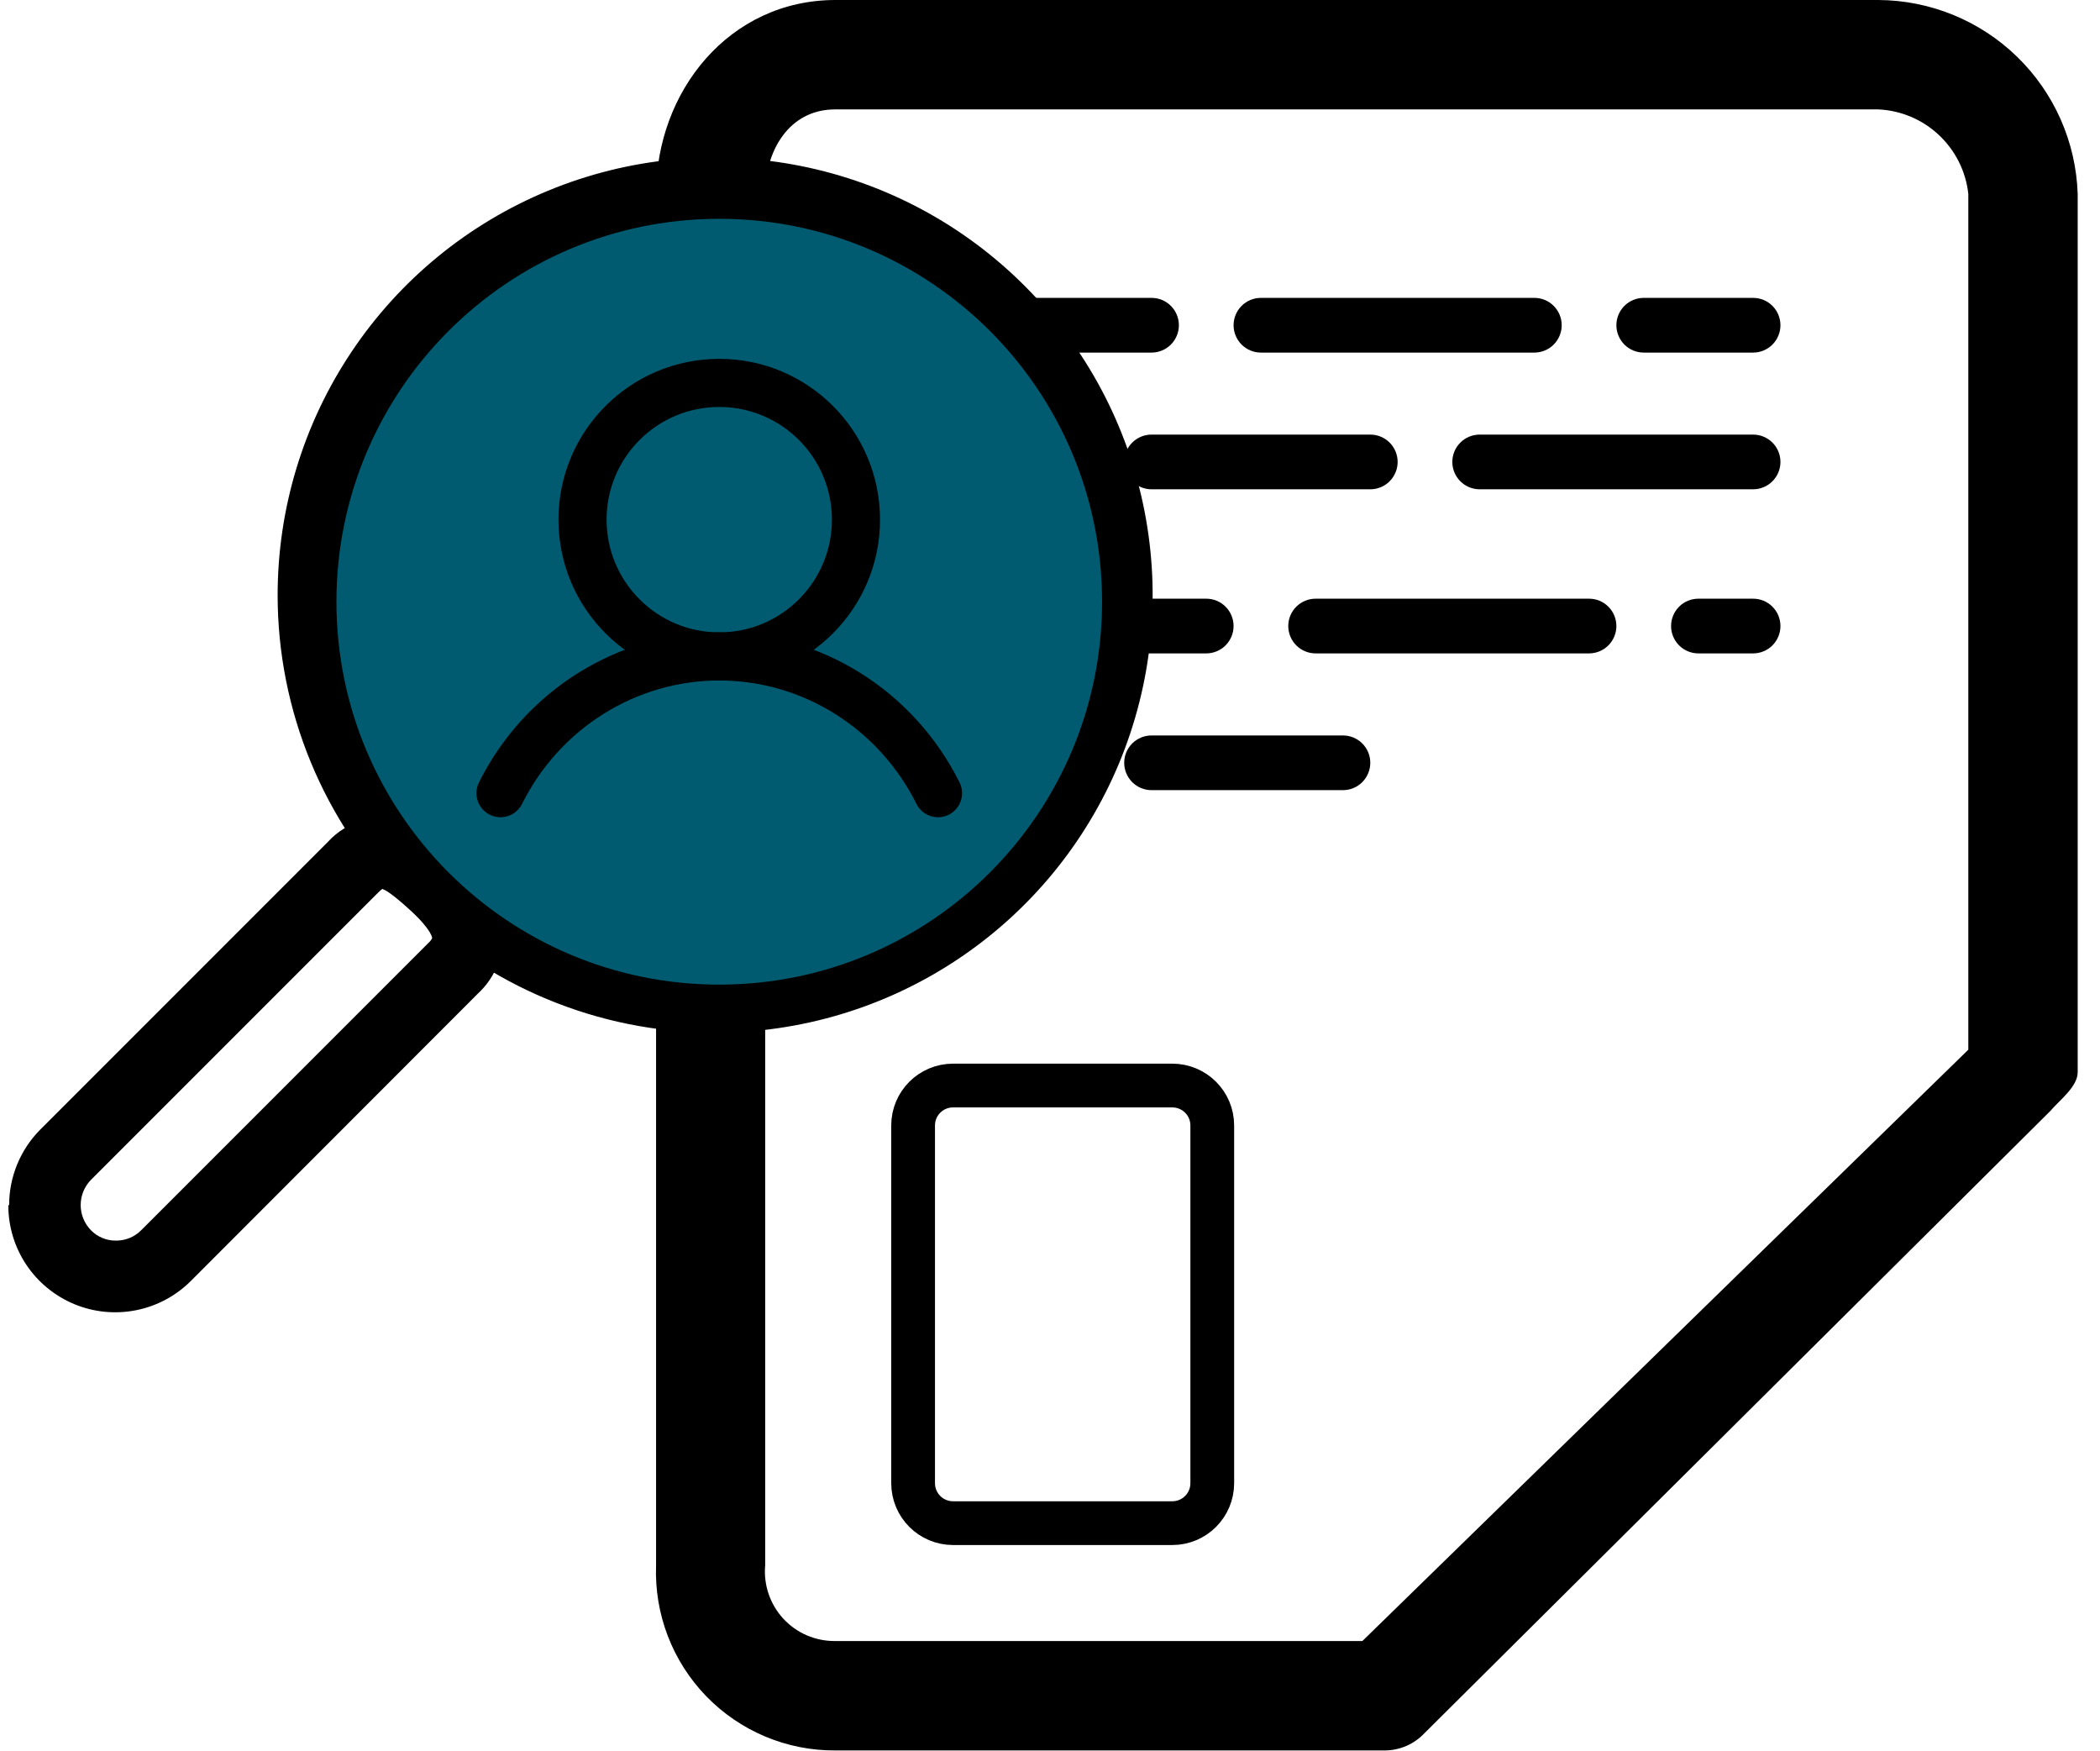
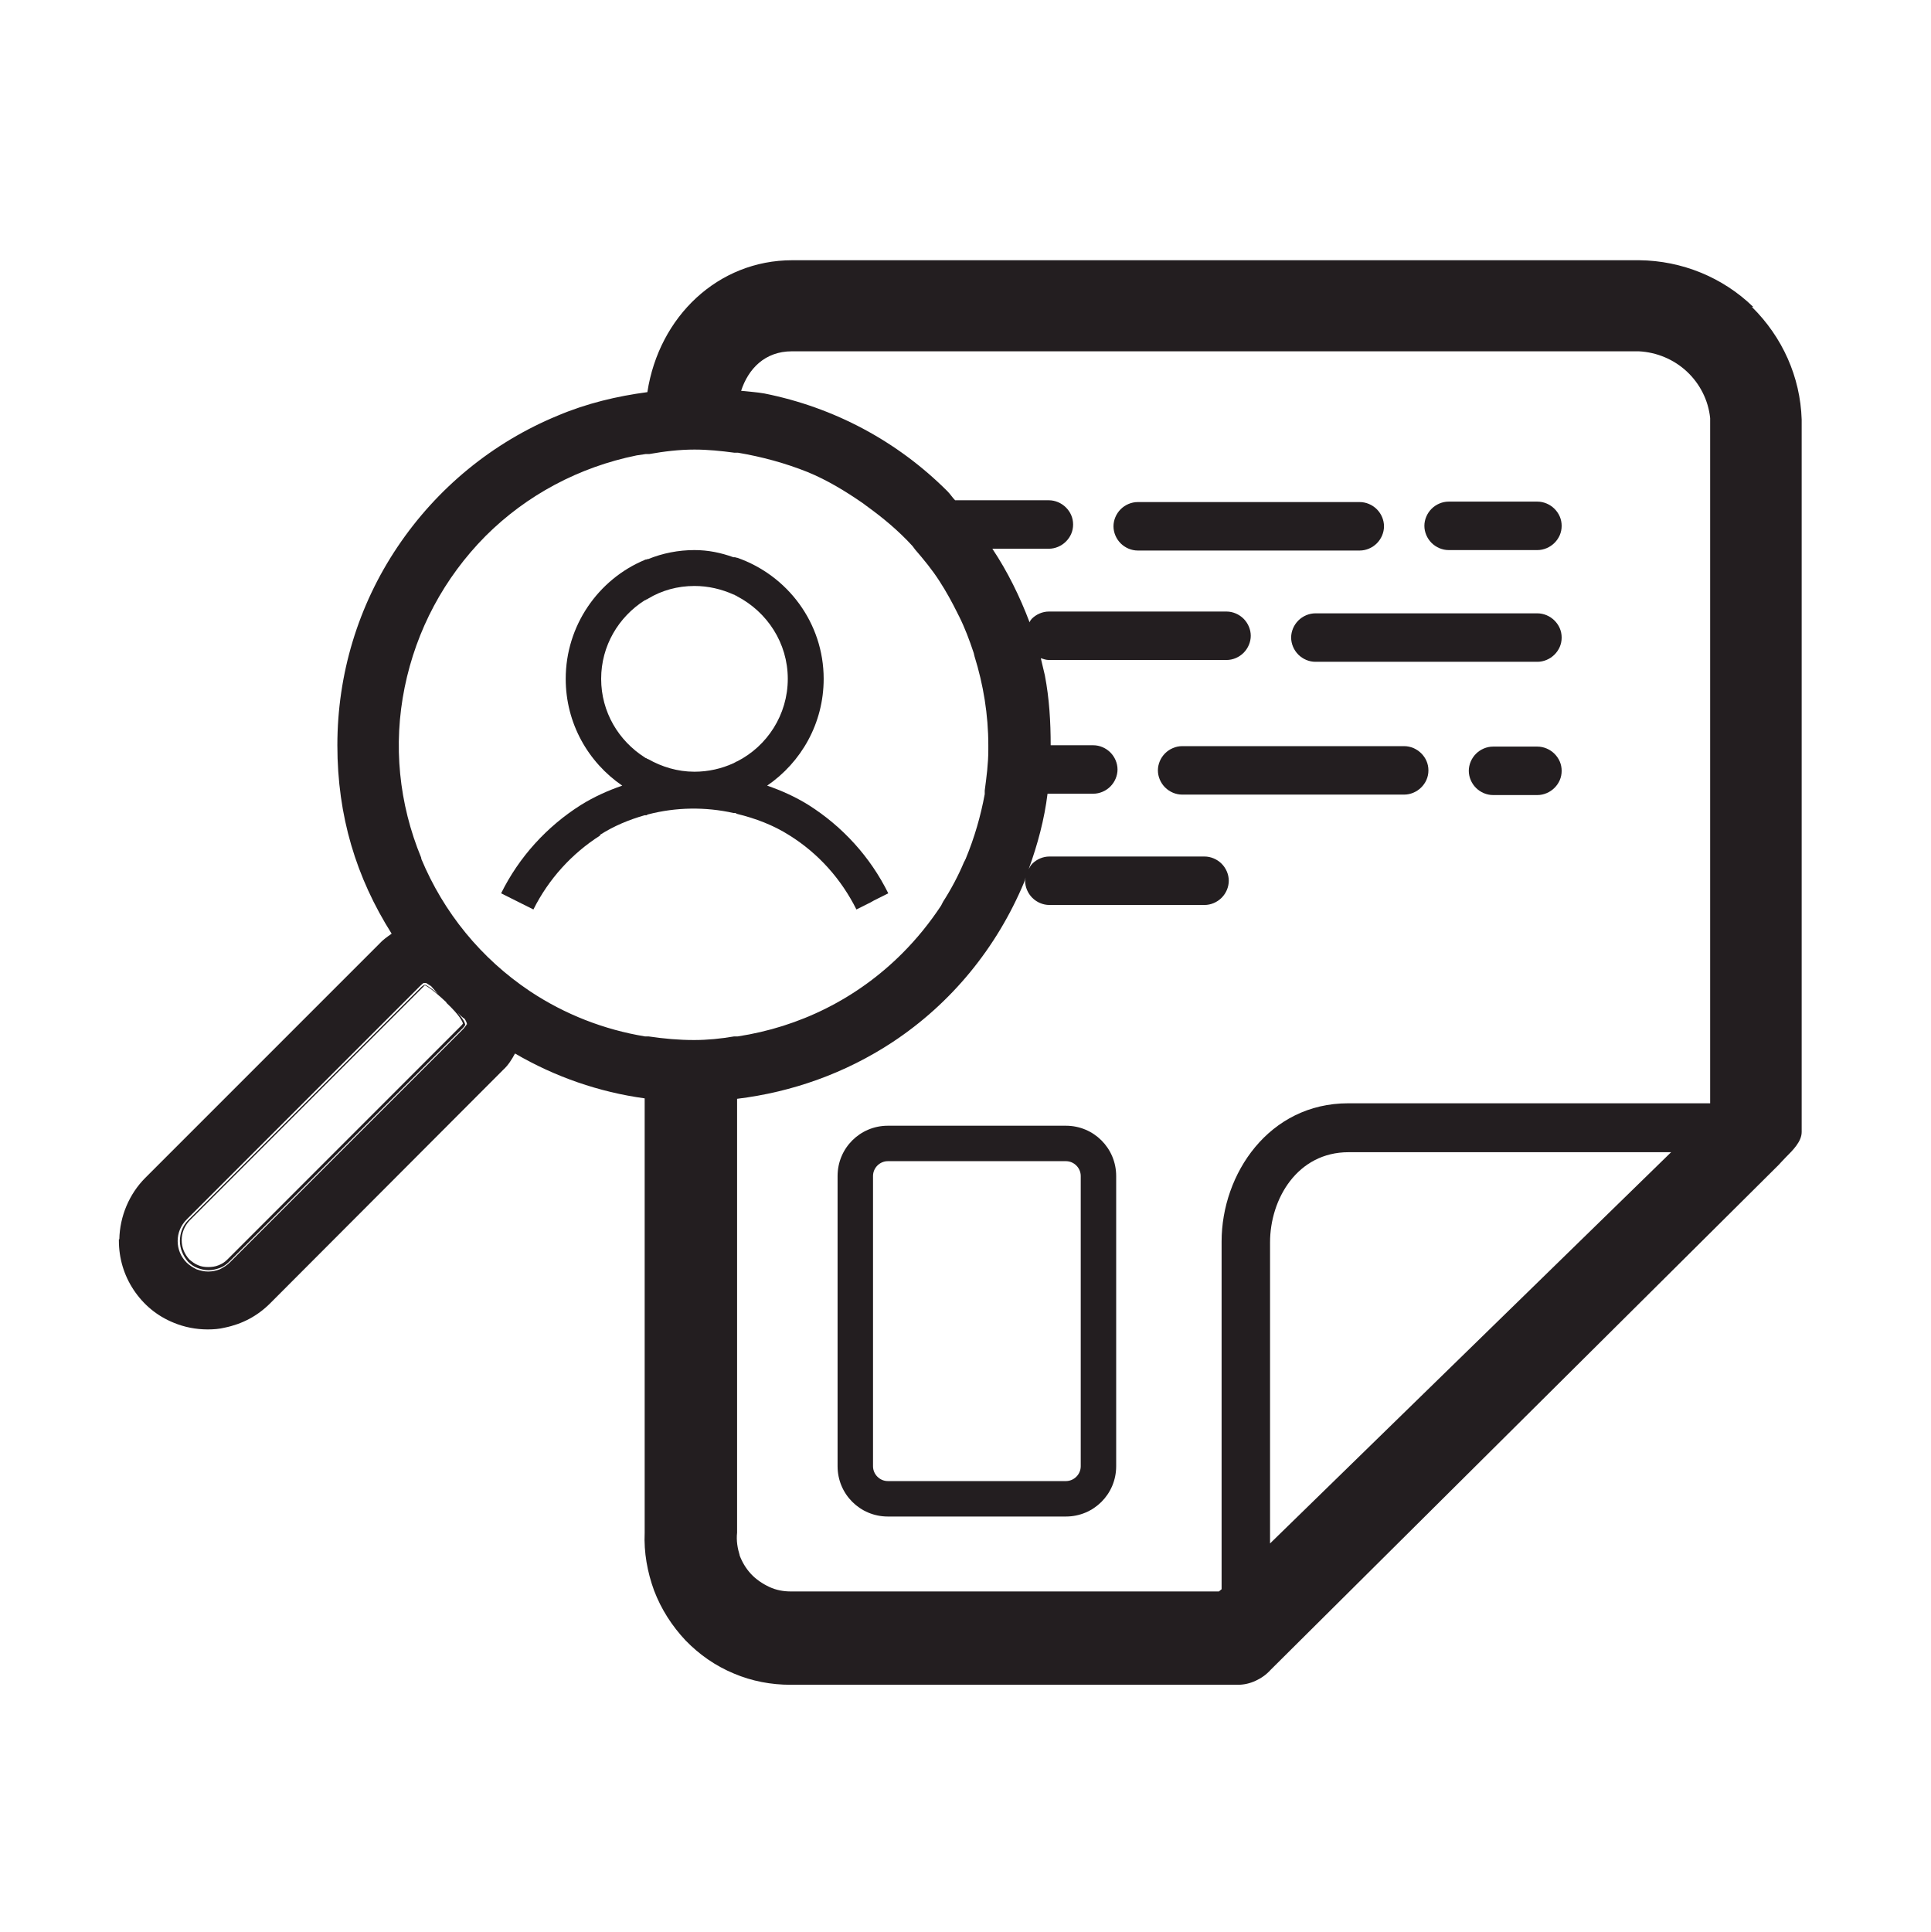
- <svg xmlns="http://www.w3.org/2000/svg" width="48" height="40" viewBox="0 0 48 40" fill="none">
-   <g opacity="1">
-     <path d="M26.321 8.057H21.321C21.155 8.057 20.997 7.991 20.879 7.874C20.762 7.756 20.696 7.597 20.696 7.432C20.696 7.266 20.762 7.107 20.879 6.99C20.997 6.872 21.155 6.807 21.321 6.807H26.321C26.487 6.807 26.646 6.872 26.763 6.99C26.88 7.107 26.946 7.266 26.946 7.432C26.946 7.597 26.88 7.756 26.763 7.874C26.646 7.991 26.487 8.057 26.321 8.057Z" fill="currentColor" />
-     <path d="M35.071 8.057H28.821C28.655 8.057 28.497 7.991 28.379 7.874C28.262 7.756 28.196 7.597 28.196 7.432C28.196 7.266 28.262 7.107 28.379 6.99C28.497 6.872 28.655 6.807 28.821 6.807H35.071C35.237 6.807 35.396 6.872 35.513 6.99C35.63 7.107 35.696 7.266 35.696 7.432C35.696 7.597 35.63 7.756 35.513 7.874C35.396 7.991 35.237 8.057 35.071 8.057Z" fill="currentColor" />
-     <path d="M40.071 8.057H37.571C37.406 8.057 37.246 7.991 37.129 7.874C37.012 7.756 36.946 7.597 36.946 7.432C36.946 7.266 37.012 7.107 37.129 6.99C37.246 6.872 37.406 6.807 37.571 6.807H40.071C40.237 6.807 40.396 6.872 40.513 6.99C40.63 7.107 40.696 7.266 40.696 7.432C40.696 7.597 40.63 7.756 40.513 7.874C40.396 7.991 40.237 8.057 40.071 8.057Z" fill="currentColor" />
-     <path d="M23.821 11.181H21.321C21.155 11.181 20.997 11.115 20.879 10.998C20.762 10.88 20.696 10.721 20.696 10.556C20.696 10.39 20.762 10.231 20.879 10.114C20.997 9.997 21.155 9.931 21.321 9.931H23.821C23.987 9.931 24.146 9.997 24.263 10.114C24.38 10.231 24.446 10.39 24.446 10.556C24.446 10.721 24.38 10.88 24.263 10.998C24.146 11.115 23.987 11.181 23.821 11.181Z" fill="currentColor" />
-     <path d="M31.321 11.181H26.321C26.155 11.181 25.997 11.115 25.879 10.998C25.762 10.88 25.696 10.721 25.696 10.556C25.696 10.39 25.762 10.231 25.879 10.114C25.997 9.997 26.155 9.931 26.321 9.931H31.321C31.487 9.931 31.646 9.997 31.763 10.114C31.88 10.231 31.946 10.39 31.946 10.556C31.946 10.721 31.88 10.88 31.763 10.998C31.646 11.115 31.487 11.181 31.321 11.181Z" fill="currentColor" />
-     <path d="M40.071 11.181H33.821C33.656 11.181 33.496 11.115 33.379 10.998C33.262 10.88 33.196 10.721 33.196 10.556C33.196 10.39 33.262 10.231 33.379 10.114C33.496 9.997 33.656 9.931 33.821 9.931H40.071C40.237 9.931 40.396 9.997 40.513 10.114C40.63 10.231 40.696 10.39 40.696 10.556C40.696 10.721 40.63 10.88 40.513 10.998C40.396 11.115 40.237 11.181 40.071 11.181Z" fill="currentColor" />
-     <path d="M27.571 14.931H21.321C21.155 14.931 20.997 14.865 20.879 14.748C20.762 14.63 20.696 14.471 20.696 14.306C20.696 14.14 20.762 13.981 20.879 13.864C20.997 13.746 21.155 13.681 21.321 13.681H27.571C27.737 13.681 27.896 13.746 28.013 13.864C28.13 13.981 28.196 14.14 28.196 14.306C28.196 14.471 28.13 14.63 28.013 14.748C27.896 14.865 27.737 14.931 27.571 14.931Z" fill="currentColor" />
-     <path d="M36.321 14.931H30.071C29.905 14.931 29.747 14.865 29.629 14.748C29.512 14.63 29.446 14.471 29.446 14.306C29.446 14.14 29.512 13.981 29.629 13.864C29.747 13.746 29.905 13.681 30.071 13.681H36.321C36.487 13.681 36.646 13.746 36.763 13.864C36.88 13.981 36.946 14.14 36.946 14.306C36.946 14.471 36.88 14.63 36.763 14.748C36.646 14.865 36.487 14.931 36.321 14.931Z" fill="currentColor" />
-     <path d="M40.071 14.931H38.821C38.656 14.931 38.496 14.865 38.379 14.748C38.262 14.63 38.196 14.471 38.196 14.306C38.196 14.14 38.262 13.981 38.379 13.864C38.496 13.746 38.656 13.681 38.821 13.681H40.071C40.237 13.681 40.396 13.746 40.513 13.864C40.63 13.981 40.696 14.14 40.696 14.306C40.696 14.471 40.63 14.63 40.513 14.748C40.396 14.865 40.237 14.931 40.071 14.931Z" fill="currentColor" />
-     <path d="M23.821 18.056H21.321C21.155 18.056 20.997 17.99 20.879 17.873C20.762 17.755 20.696 17.596 20.696 17.431C20.696 17.265 20.762 17.106 20.879 16.989C20.997 16.872 21.155 16.806 21.321 16.806H23.821C23.987 16.806 24.146 16.872 24.263 16.989C24.38 17.106 24.446 17.265 24.446 17.431C24.446 17.596 24.38 17.755 24.263 17.873C24.146 17.99 23.987 18.056 23.821 18.056Z" fill="currentColor" />
-     <path d="M30.696 18.056H26.321C26.155 18.056 25.997 17.99 25.879 17.873C25.762 17.755 25.696 17.596 25.696 17.431C25.696 17.265 25.762 17.106 25.879 16.989C25.997 16.872 26.155 16.806 26.321 16.806H30.696C30.862 16.806 31.021 16.872 31.138 16.989C31.255 17.106 31.321 17.265 31.321 17.431C31.321 17.596 31.255 17.755 31.138 17.873C31.021 17.99 30.862 18.056 30.696 18.056Z" fill="currentColor" />
-     <path d="M47.49 4.431V24.5C47.49 24.831 47.09 25.125 46.865 25.387L32.559 39.606C32.444 39.728 32.306 39.826 32.152 39.894C31.998 39.961 31.833 39.998 31.665 40H19.096C18.546 40.004 18 39.896 17.492 39.683C16.985 39.47 16.525 39.156 16.142 38.761C15.759 38.365 15.46 37.896 15.263 37.382C15.066 36.868 14.975 36.319 14.996 35.769V4.431C14.996 2.094 16.665 0 19.096 0H42.934C44.119 0.006 45.256 0.471 46.105 1.297C46.955 2.123 47.451 3.247 47.49 4.431ZM31.14 37.5L44.99 23.987V4.431C44.934 3.916 44.695 3.438 44.316 3.084C43.938 2.729 43.445 2.522 42.928 2.5H19.09C18.028 2.5 17.49 3.456 17.49 4.431V35.769C17.47 35.99 17.497 36.213 17.568 36.423C17.64 36.634 17.754 36.827 17.905 36.99C18.056 37.153 18.239 37.283 18.444 37.371C18.648 37.458 18.868 37.502 19.09 37.5H31.14Z" fill="currentColor" />
-     <path d="M46.621 24.119C46.673 24.227 46.691 24.349 46.672 24.467C46.653 24.586 46.598 24.695 46.515 24.782L31.896 39.294C31.837 39.378 31.749 39.438 31.649 39.462C31.549 39.486 31.444 39.473 31.352 39.425C31.121 39.332 31.24 39.1 31.24 38.85V27.6C31.24 25.607 32.665 23.763 34.746 23.763H45.996C46.124 23.755 46.251 23.785 46.362 23.848C46.473 23.911 46.563 24.005 46.621 24.119ZM44.484 25H34.746C33.334 25 32.49 26.25 32.49 27.588V37.357L44.484 25Z" fill="none" />
-     <path d="M21.784 34.806H26.796C27.3 34.806 27.709 34.397 27.709 33.893V25.718C27.709 25.214 27.3 24.806 26.796 24.806H21.784C21.28 24.806 20.871 25.214 20.871 25.718V33.893C20.871 34.397 21.28 34.806 21.784 34.806Z" stroke="currentColor" stroke-miterlimit="10" />
-     <path d="M6.346 13.6C6.346 11.62 6.934 9.686 8.034 8.041C9.134 6.395 10.698 5.114 12.527 4.358C14.356 3.602 16.368 3.406 18.309 3.794C20.249 4.182 22.031 5.138 23.428 6.54C24.826 7.941 25.776 9.726 26.158 11.668C26.54 13.61 26.338 15.621 25.576 17.448C24.814 19.275 23.528 20.834 21.879 21.929C20.231 23.024 18.294 23.606 16.315 23.599C13.668 23.591 11.133 22.534 9.264 20.66C7.396 18.785 6.346 16.246 6.346 13.6ZM24.665 13.6C24.666 11.948 24.178 10.333 23.261 8.959C22.344 7.585 21.041 6.514 19.515 5.881C17.989 5.248 16.31 5.082 14.69 5.403C13.07 5.724 11.581 6.519 10.413 7.687C9.245 8.854 8.449 10.342 8.126 11.962C7.803 13.582 7.968 15.261 8.6 16.787C9.232 18.313 10.302 19.618 11.675 20.536C13.049 21.453 14.663 21.943 16.315 21.943C18.528 21.942 20.65 21.062 22.215 19.498C23.781 17.934 24.662 15.812 24.665 13.6Z" fill="currentColor" />
-     <path d="M0.209 27.537C0.209 26.891 0.465 26.27 0.921 25.812L7.496 19.237C7.715 18.996 8 18.824 8.315 18.741C8.63 18.657 8.962 18.667 9.271 18.769C9.751 18.96 10.18 19.262 10.521 19.65C10.794 19.871 11.02 20.143 11.187 20.452C11.353 20.762 11.456 21.101 11.49 21.45C11.486 21.685 11.434 21.918 11.337 22.133C11.24 22.347 11.101 22.54 10.928 22.7L4.359 29.275C4.017 29.616 3.581 29.848 3.107 29.941C2.634 30.035 2.143 29.986 1.697 29.801C1.251 29.615 0.869 29.302 0.601 28.901C0.333 28.499 0.19 28.027 0.19 27.544L0.209 27.537ZM8.74 20.312C8.707 20.337 8.675 20.364 8.646 20.394L2.078 26.962C1.928 27.116 1.844 27.323 1.844 27.537C1.844 27.752 1.928 27.958 2.078 28.112C2.152 28.189 2.242 28.249 2.341 28.29C2.44 28.331 2.546 28.351 2.653 28.35C2.76 28.35 2.865 28.329 2.964 28.289C3.063 28.248 3.152 28.188 3.228 28.112L9.796 21.544C9.83 21.514 9.858 21.478 9.878 21.437C9.878 21.437 9.878 21.262 9.39 20.812C8.903 20.362 8.765 20.325 8.765 20.325L8.74 20.312Z" fill="currentColor" />
-   </g>
-   <circle class="case-study-svg" cx="16.44" cy="13.75" r="8.75" fill="#005B70" />
-   <path class="case-study-svg" d="M16.44 15C18.166 15 19.565 13.601 19.565 11.875C19.565 10.149 18.166 8.75 16.44 8.75C14.714 8.75 13.315 10.149 13.315 11.875C13.315 13.601 14.714 15 16.44 15Z" fill="none" stroke="currentColor" stroke-width="1.1" stroke-miterlimit="10" stroke-linecap="round" />
-   <path class="case-study-svg" d="M11.44 18.125C11.909 17.185 12.625 16.395 13.508 15.844C14.39 15.292 15.405 15 16.44 15C17.475 15 18.49 15.292 19.373 15.844C20.255 16.395 20.971 17.185 21.44 18.125" fill="none" />
-   <path class="case-study-svg" d="M11.44 18.125C11.909 17.185 12.625 16.395 13.508 15.844C14.39 15.292 15.405 15 16.44 15C17.475 15 18.49 15.292 19.373 15.844C20.255 16.395 20.971 17.185 21.44 18.125" stroke="currentColor" stroke-width="1.1" stroke-linecap="round" stroke-linejoin="round" />
+ <svg xmlns="http://www.w3.org/2000/svg" id="a" viewBox="0 0 43.04 43.06">
+   <defs>
+     <style>.b{fill:#231e20;}</style>
+   </defs>
+   <path class="b" d="M30.69,12.11c.1-.1,.16-.24,.16-.38s-.06-.28-.16-.38c-.1-.1-.24-.16-.38-.16h-4.95c-.14,0-.28,.06-.38,.16-.1,.1-.16,.24-.16,.38s.06,.28,.16,.38c.1,.1,.24,.16,.38,.16h4.95c.14,0,.28-.06,.38-.16Z" />
+   <path class="b" d="M32.29,12.26h1.98c.14,0,.28-.06,.38-.16,.1-.1,.16-.23,.16-.38s-.06-.28-.16-.38c-.1-.1-.24-.16-.38-.16h-1.98c-.14,0-.28,.06-.38,.16-.1,.1-.16,.24-.16,.38s.06,.28,.16,.38c.1,.1,.24,.16,.38,.16Z" />
+   <path class="b" d="M34.27,13.67h-4.95c-.14,0-.28,.06-.38,.16-.1,.1-.16,.24-.16,.38s.06,.28,.16,.38c.1,.1,.24,.16,.38,.16h4.95c.14,0,.28-.06,.38-.16,.1-.1,.16-.23,.16-.38s-.06-.28-.16-.38c-.1-.1-.24-.16-.38-.16Z" />
+   <path class="b" d="M31.68,17.55c.1-.1,.16-.23,.16-.38s-.06-.28-.16-.38c-.1-.1-.24-.16-.38-.16h-4.95c-.14,0-.28,.06-.38,.16-.1,.1-.16,.24-.16,.38s.06,.28,.16,.38c.1,.1,.24,.16,.38,.16h4.95c.14,0,.28-.06,.38-.16Z" />
+   <path class="b" d="M34.27,16.64h-.99c-.14,0-.28,.06-.38,.16-.1,.1-.16,.24-.16,.38s.06,.28,.16,.38c.1,.1,.24,.16,.38,.16h.99c.14,0,.28-.06,.38-.16,.1-.1,.16-.23,.16-.38s-.06-.28-.16-.38c-.1-.1-.24-.16-.38-.16Z" />
+   <path class="b" d="M19.79,33.8h3.97c.62,0,1.12-.5,1.12-1.12v-6.47c0-.62-.5-1.12-1.12-1.12h-3.97c-.62,0-1.12,.5-1.12,1.12v6.47c0,.62,.5,1.12,1.12,1.12Zm-.33-7.59c0-.18,.15-.33,.33-.33h3.97c.18,0,.33,.15,.33,.33v6.47c0,.18-.15,.33-.33,.33h-3.97c-.18,0-.33-.15-.33-.33v-6.47Z" />
+   <path class="b" d="M39.08,6.84c-.68-.66-1.59-1.03-2.54-1.04H17.66c-1.65,0-2.97,1.25-3.23,2.94-.68,.09-1.35,.25-1.99,.52-1.46,.6-2.7,1.62-3.58,2.93-.88,1.31-1.34,2.84-1.34,4.42s.42,2.95,1.21,4.2c-.1,.07-.2,.14-.28,.23l-5.21,5.21c-.36,.36-.57,.86-.58,1.37h-.01v.03c0,.39,.11,.77,.33,1.1,.22,.33,.52,.58,.89,.73,.24,.1,.5,.15,.76,.15,.13,0,.26-.01,.38-.04,.39-.08,.73-.26,1.01-.54l5.2-5.21c.11-.1,.19-.23,.26-.36,.89,.52,1.87,.86,2.89,1v9.68c-.02,.44,.06,.88,.21,1.29,.16,.42,.4,.79,.7,1.11,.31,.32,.67,.57,1.08,.74,.4,.17,.83,.25,1.26,.25h9.97c.14,0,.27-.03,.4-.09,.13-.06,.24-.14,.33-.24l11.33-11.26s.09-.1,.15-.16c.17-.17,.36-.36,.36-.57V9.35c-.03-.95-.43-1.84-1.11-2.51ZM10.4,22.82v.02s-.05,.07-.08,.1l-5.2,5.2c-.06,.06-.14,.11-.22,.15-.08,.03-.17,.05-.26,.05h0c-.09,0-.17-.02-.26-.05-.08-.04-.16-.09-.22-.15-.13-.13-.2-.3-.2-.48s.07-.35,.2-.48l5.2-5.2s.05-.05,.08-.07h.06s.03,.02,.11,.07c.05,.06,.1,.11,.15,.17-.21-.18-.28-.2-.28-.2h-.02s-.05,.03-.07,.05l-5.2,5.2c-.12,.12-.18,.29-.18,.46s.07,.33,.18,.46c.06,.06,.13,.11,.21,.14,.08,.03,.16,.05,.25,.05,.08,0,.17-.02,.25-.05,.08-.03,.15-.08,.21-.14l5.2-5.2s.05-.05,.06-.08c0,0,0-.08-.17-.27,.05,.05,.1,.1,.16,.14,.05,.08,.05,.12,.05,.13Zm-.45-.47c.31,.29,.36,.43,.37,.46-.01,.02-.03,.04-.05,.06l-5.2,5.2c-.06,.06-.12,.1-.2,.13-.07,.03-.15,.04-.23,.04h0c-.08,0-.15-.01-.22-.04-.08-.03-.14-.08-.2-.13-.11-.12-.17-.27-.17-.43s.06-.31,.17-.43l5.2-5.2s.03-.03,.05-.05h0s.12,.04,.48,.38Zm6.54,12.32c-.05-.16-.08-.33-.06-.51v-9.67c1.23-.15,2.41-.57,3.46-1.26,1.32-.87,2.33-2.11,2.94-3.57,.01-.03,.02-.06,.03-.1,0,.02-.01,.04-.01,.07,0,.14,.06,.28,.16,.38,.1,.1,.24,.16,.38,.16h3.46c.14,0,.28-.06,.38-.16,.1-.1,.16-.24,.16-.38s-.06-.28-.16-.38c-.1-.1-.24-.16-.38-.16h-3.46c-.14,0-.28,.06-.38,.16-.03,.03-.06,.08-.08,.12,.2-.55,.35-1.11,.42-1.68h1.02c.14,0,.28-.06,.38-.16,.1-.1,.16-.24,.16-.38s-.06-.28-.16-.38c-.1-.1-.24-.16-.38-.16h-.95c0-.52-.03-1.04-.13-1.56-.03-.13-.06-.25-.09-.38,.06,.02,.12,.04,.18,.04h3.96c.14,0,.28-.06,.38-.16,.1-.1,.16-.24,.16-.38s-.06-.28-.16-.38c-.1-.1-.24-.16-.38-.16h-3.96c-.14,0-.28,.06-.38,.16-.02,.02-.04,.05-.05,.08-.22-.58-.49-1.13-.83-1.64h1.26c.14,0,.28-.06,.38-.16,.1-.1,.16-.23,.16-.38s-.06-.28-.16-.38c-.1-.1-.24-.16-.38-.16h-2.09c-.06-.06-.11-.14-.17-.2-1.12-1.12-2.53-1.87-4.08-2.18-.17-.03-.34-.04-.52-.06,.16-.49,.53-.88,1.13-.88h18.88c.4,.02,.78,.18,1.07,.45,.29,.27,.48,.64,.52,1.04v15.27h-8.07c-1.76,0-2.82,1.57-2.82,3.08v7.75l-.06,.05h-9.54c-.17,0-.33-.03-.48-.1-.15-.07-.3-.17-.41-.29-.12-.13-.2-.27-.26-.43Zm-7.1-15.55c-.5-1.21-.63-2.52-.37-3.8,.26-1.28,.88-2.44,1.8-3.37,.92-.92,2.09-1.54,3.37-1.8,.06-.01,.13-.02,.2-.03h.08c.34-.06,.67-.1,1.01-.1,.3,0,.59,.03,.89,.07h.08c.53,.09,1.05,.23,1.55,.43,.44,.18,.85,.43,1.24,.7l.04,.03,.04,.03c.36,.26,.71,.55,1.02,.89,.01,.01,.02,.03,.03,.04,.01,.01,.02,.03,.03,.04,.19,.22,.38,.45,.54,.7,.15,.23,.28,.47,.4,.71,0,.01,.02,.03,.02,.04,0,.01,.02,.03,.02,.04,.13,.26,.23,.53,.32,.8,0,.01,.01,.02,.01,.04,0,.01,.01,.02,.01,.04,.2,.64,.31,1.31,.31,1.99v.02s0,.03,0,.04v.04c0,.31-.04,.61-.08,.91v.08c-.09,.49-.23,.97-.42,1.43,0,.01-.01,.02-.02,.04,0,.01-.01,.02-.02,.04-.13,.31-.29,.61-.47,.89,0,.01-.02,.03-.02,.04,0,.01-.02,.03-.02,.04-.25,.38-.54,.74-.87,1.07-1.01,1.01-2.29,1.64-3.67,1.85h-.08c-.29,.05-.59,.08-.89,.08-.34,0-.67-.03-1.01-.08-.01,0-.03,0-.04,0-.01,0-.03,0-.04,0-.91-.15-1.79-.49-2.57-1.01-1.09-.73-1.92-1.75-2.42-2.95Zm18.92,15.28v-6.71c0-.97,.61-2.01,1.75-2.01h7.19l-8.94,8.72Z" />
+   <path class="b" d="M13.37,18.61c.31-.2,.65-.34,1-.44h.04s.03-.02,.04-.02c.62-.16,1.27-.17,1.9-.03h.04l.04,.02c.41,.1,.81,.25,1.17,.48,.64,.4,1.15,.97,1.49,1.65l.32-.16,.07-.04,.32-.16c-.4-.81-1.02-1.49-1.78-1.97-.29-.18-.6-.32-.92-.43,.76-.52,1.26-1.39,1.26-2.38,0-1.25-.81-2.31-1.93-2.7-.01,0-.03,0-.04-.01h-.04c-.28-.1-.56-.16-.87-.16-.36,0-.71,.07-1.03,.2-.01,0-.03,0-.04,.01-.01,0-.03,0-.04,.01-1.03,.43-1.76,1.46-1.76,2.65,0,.99,.5,1.86,1.26,2.38-.32,.11-.63,.25-.92,.43-.76,.48-1.38,1.16-1.78,1.97l.32,.16h0l.04,.02,.04,.02,.32,.16c.34-.68,.86-1.25,1.49-1.65Zm.03-3.48c0-.74,.39-1.38,.97-1.75,.01,0,.03-.01,.04-.02,.01,0,.03-.01,.04-.02,.3-.18,.65-.28,1.03-.28,.31,0,.6,.07,.87,.19,.01,0,.03,.01,.04,.02,.01,0,.03,.01,.04,.02,.67,.35,1.13,1.04,1.13,1.84s-.46,1.5-1.13,1.84c-.01,0-.03,.01-.04,.02-.01,0-.03,.02-.04,.02-.26,.12-.56,.19-.87,.19-.38,0-.73-.11-1.03-.28-.01,0-.03-.01-.04-.02-.01,0-.03-.01-.04-.02-.58-.37-.97-1.01-.97-1.75Z" />
</svg>
